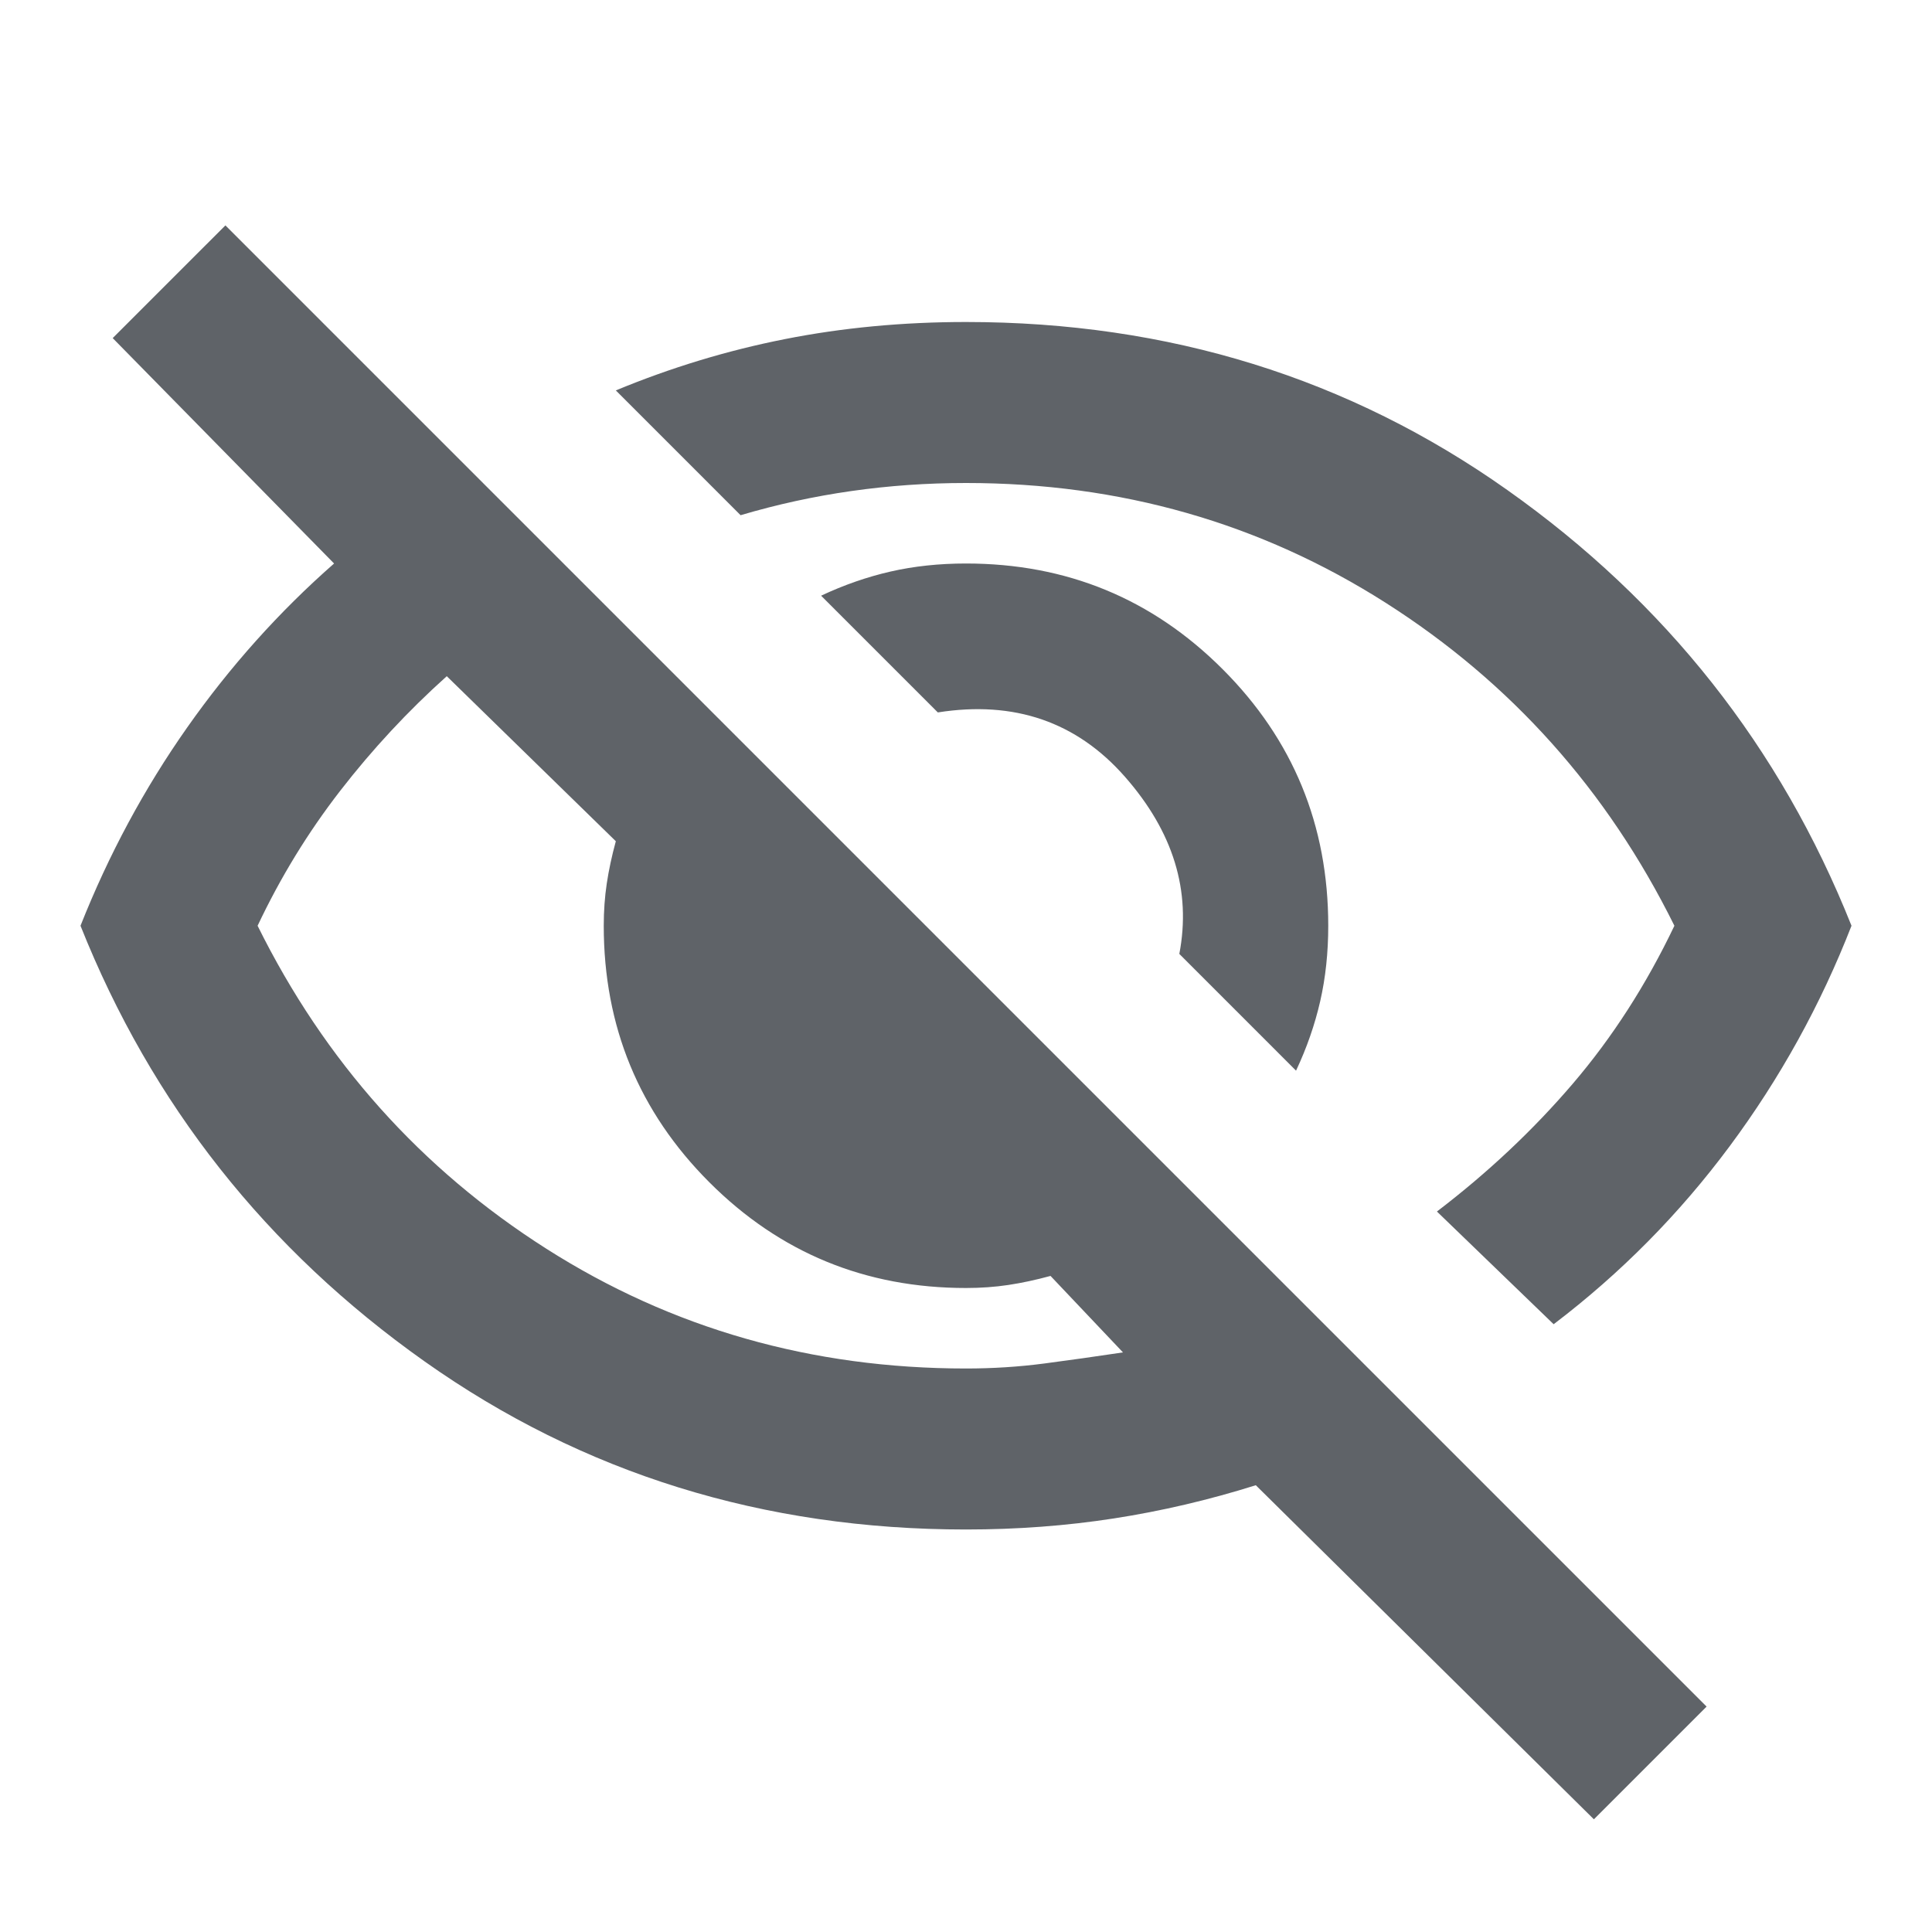
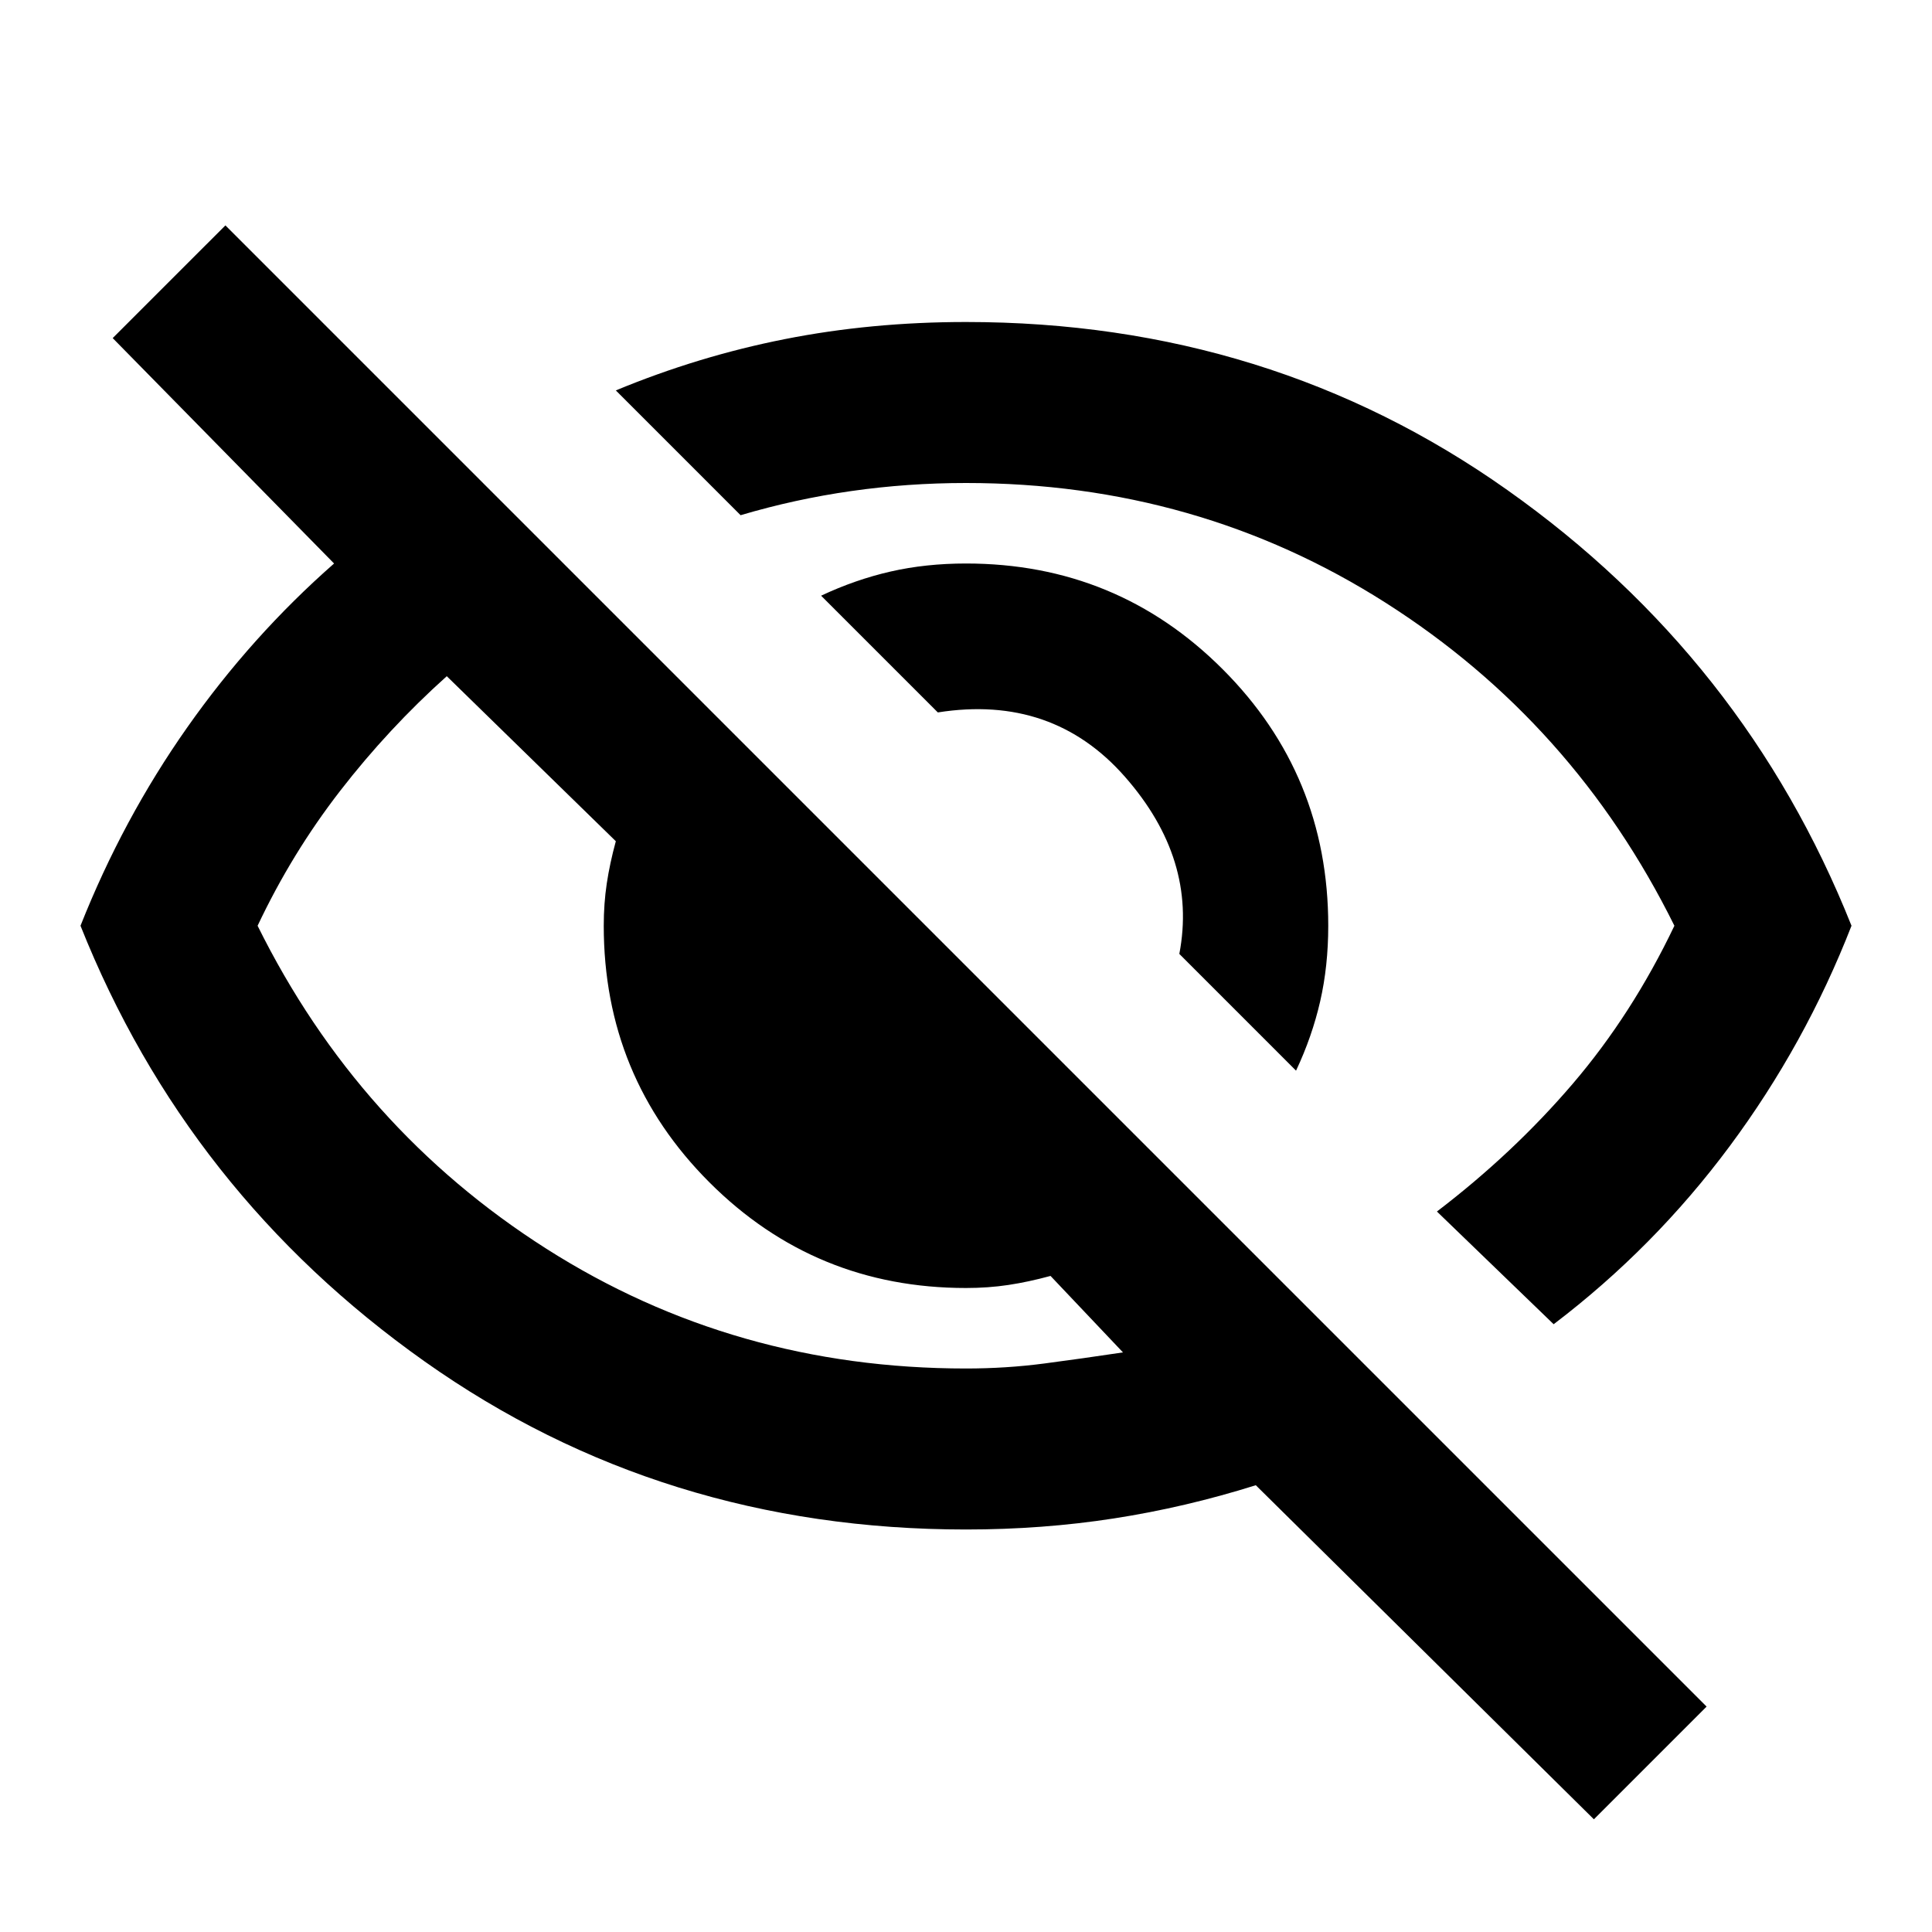
- <svg xmlns="http://www.w3.org/2000/svg" height="24px" viewBox="0 -960 960 960" width="24px" fill="#5f6368">
+ <svg xmlns="http://www.w3.org/2000/svg" height="24px" viewBox="0 -960 960 960" width="24px" fill="#000">
  <path d="m644-428-58-58q9-47-27-88t-93-32l-58-58q17-8 34.5-12t37.5-4q75 0 127.5 52.5T660-500q0 20-4 37.5T644-428Zm128 126-58-56q38-29 67.5-63.5T832-500q-50-101-143.5-160.5T480-720q-29 0-57 4t-55 12l-62-62q41-17 84-25.5t90-8.5q151 0 269 83.5T920-500q-23 59-60.5 109.5T772-302Zm20 246L624-222q-35 11-70.5 16.5T480-200q-151 0-269-83.5T40-500q21-53 53-98.5t73-81.5L56-792l56-56 736 736-56 56ZM222-624q-29 26-53 57t-41 67q50 101 143.5 160.5T480-280q20 0 39-2.5t39-5.5l-36-38q-11 3-21 4.5t-21 1.5q-75 0-127.5-52.5T300-500q0-11 1.5-21t4.5-21l-84-82Zm319 93Zm-151 75Z" />
</svg>
